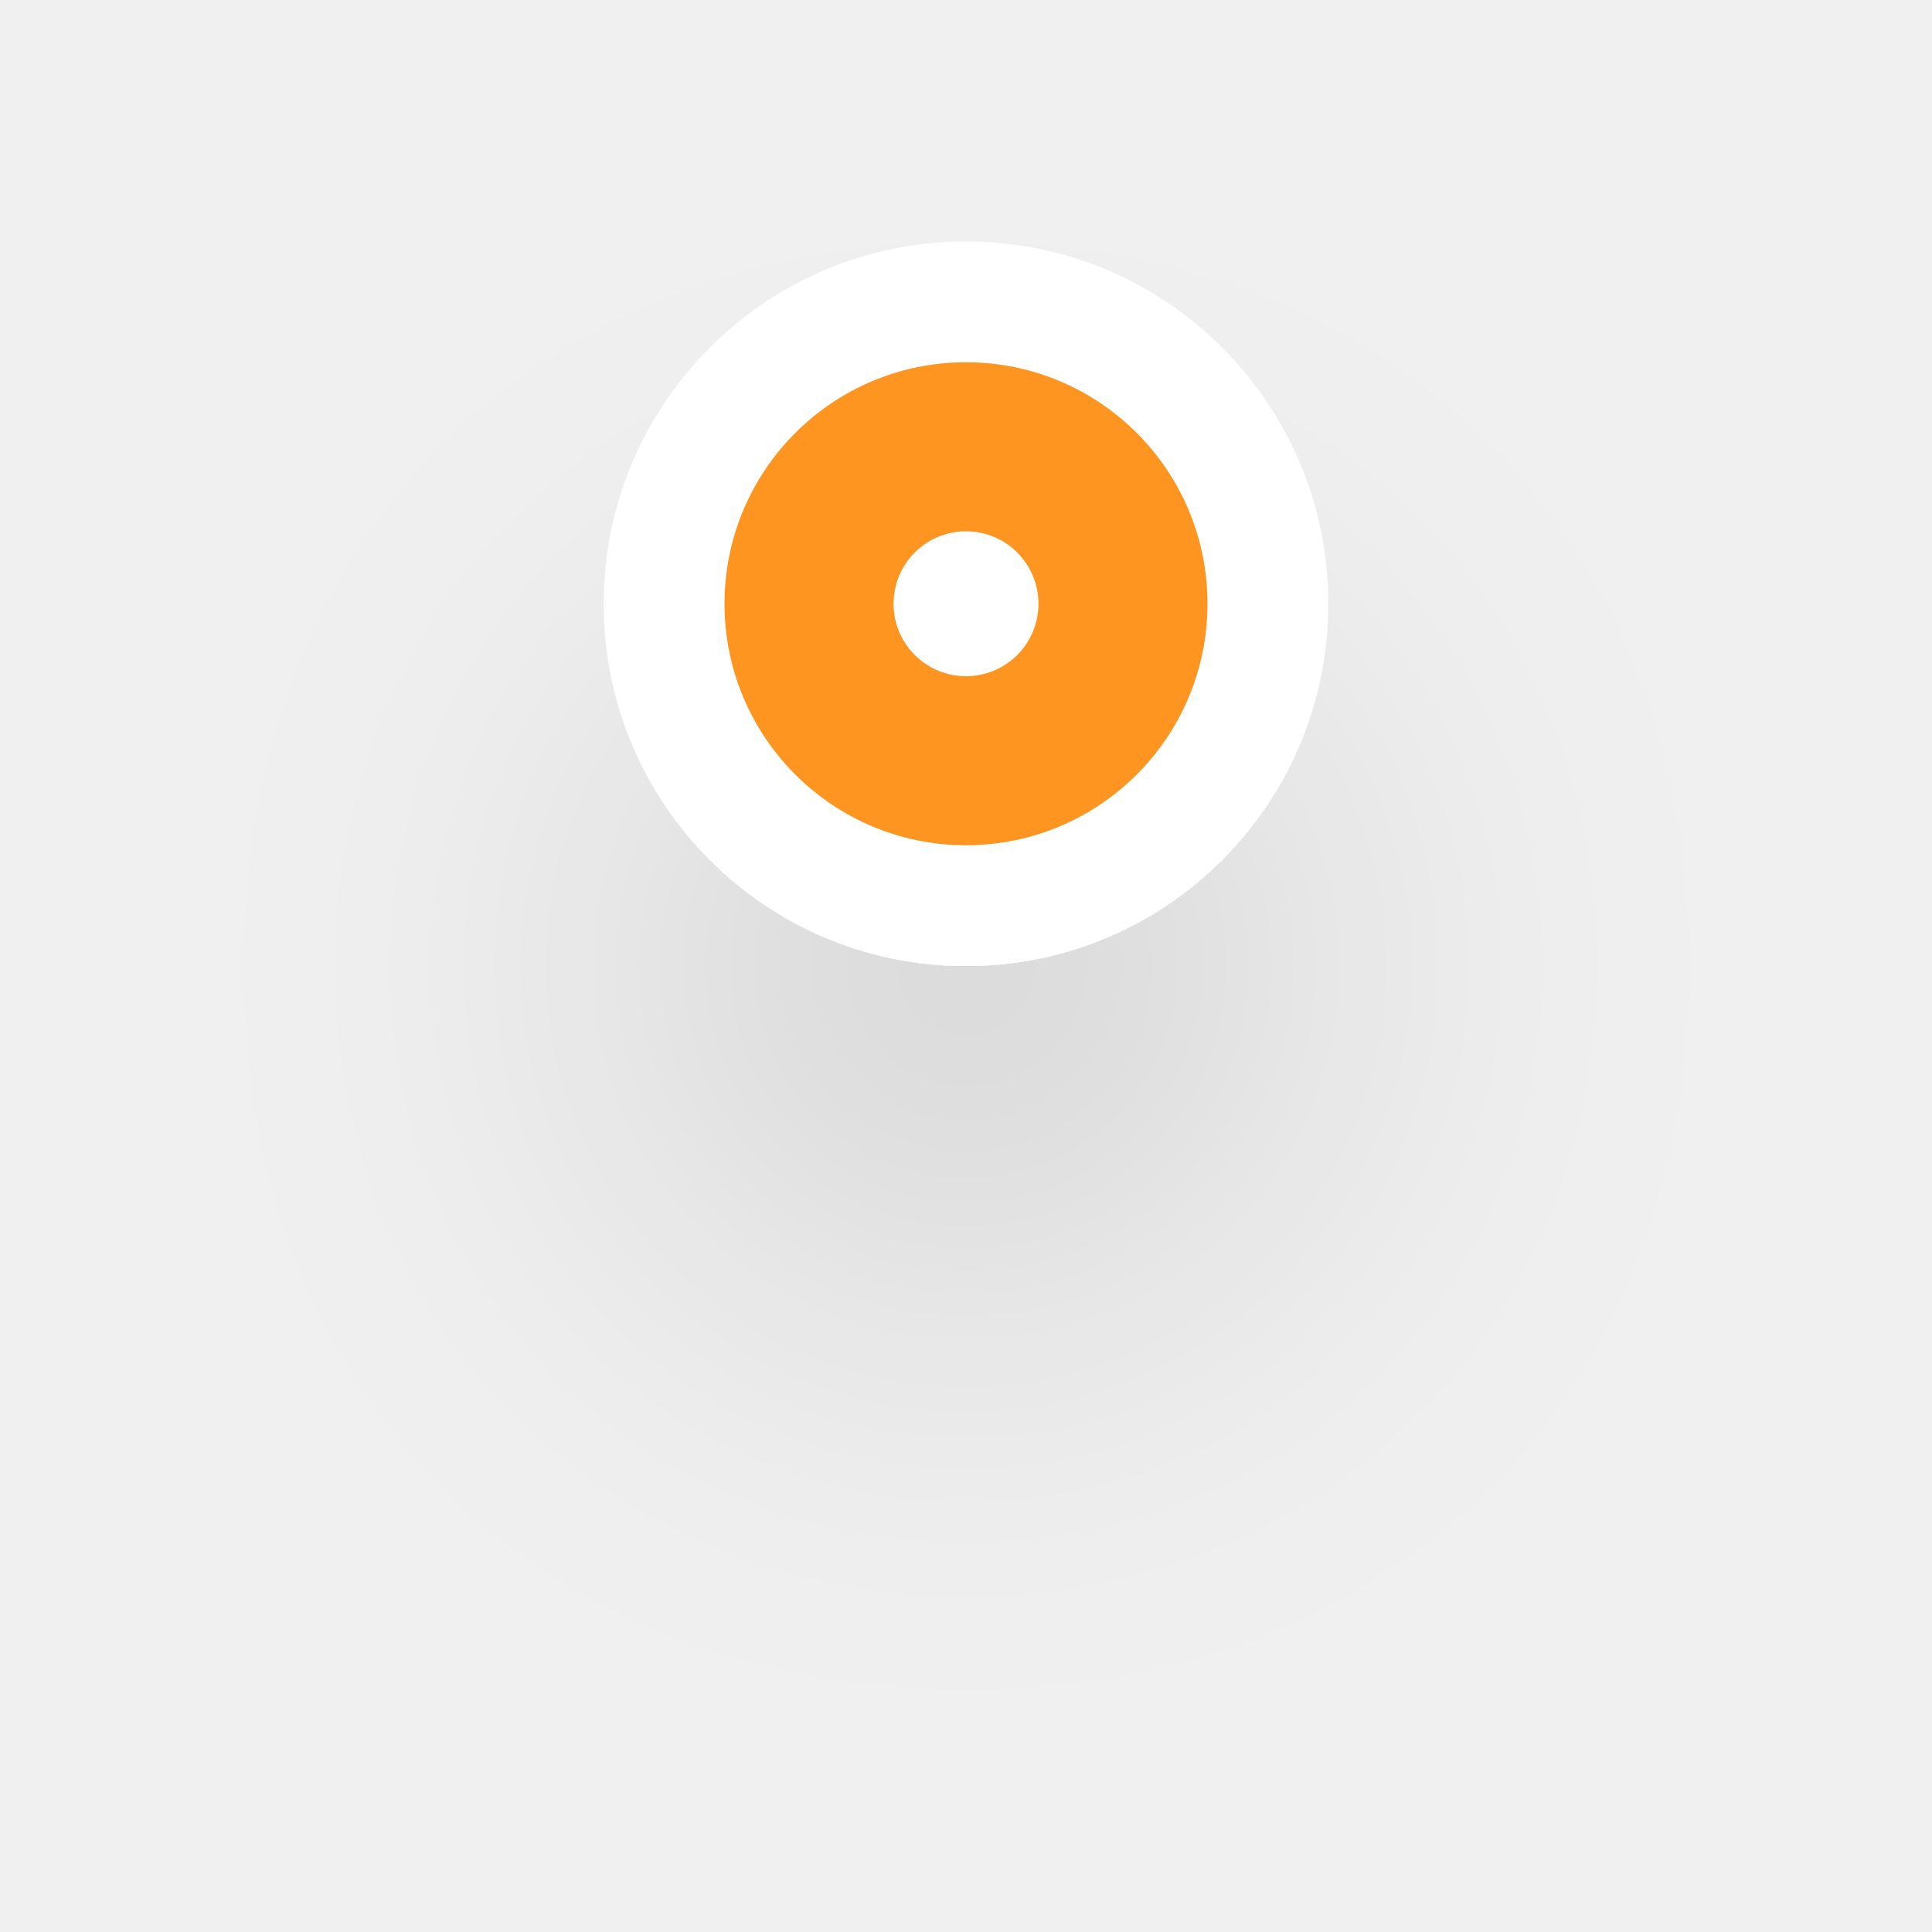
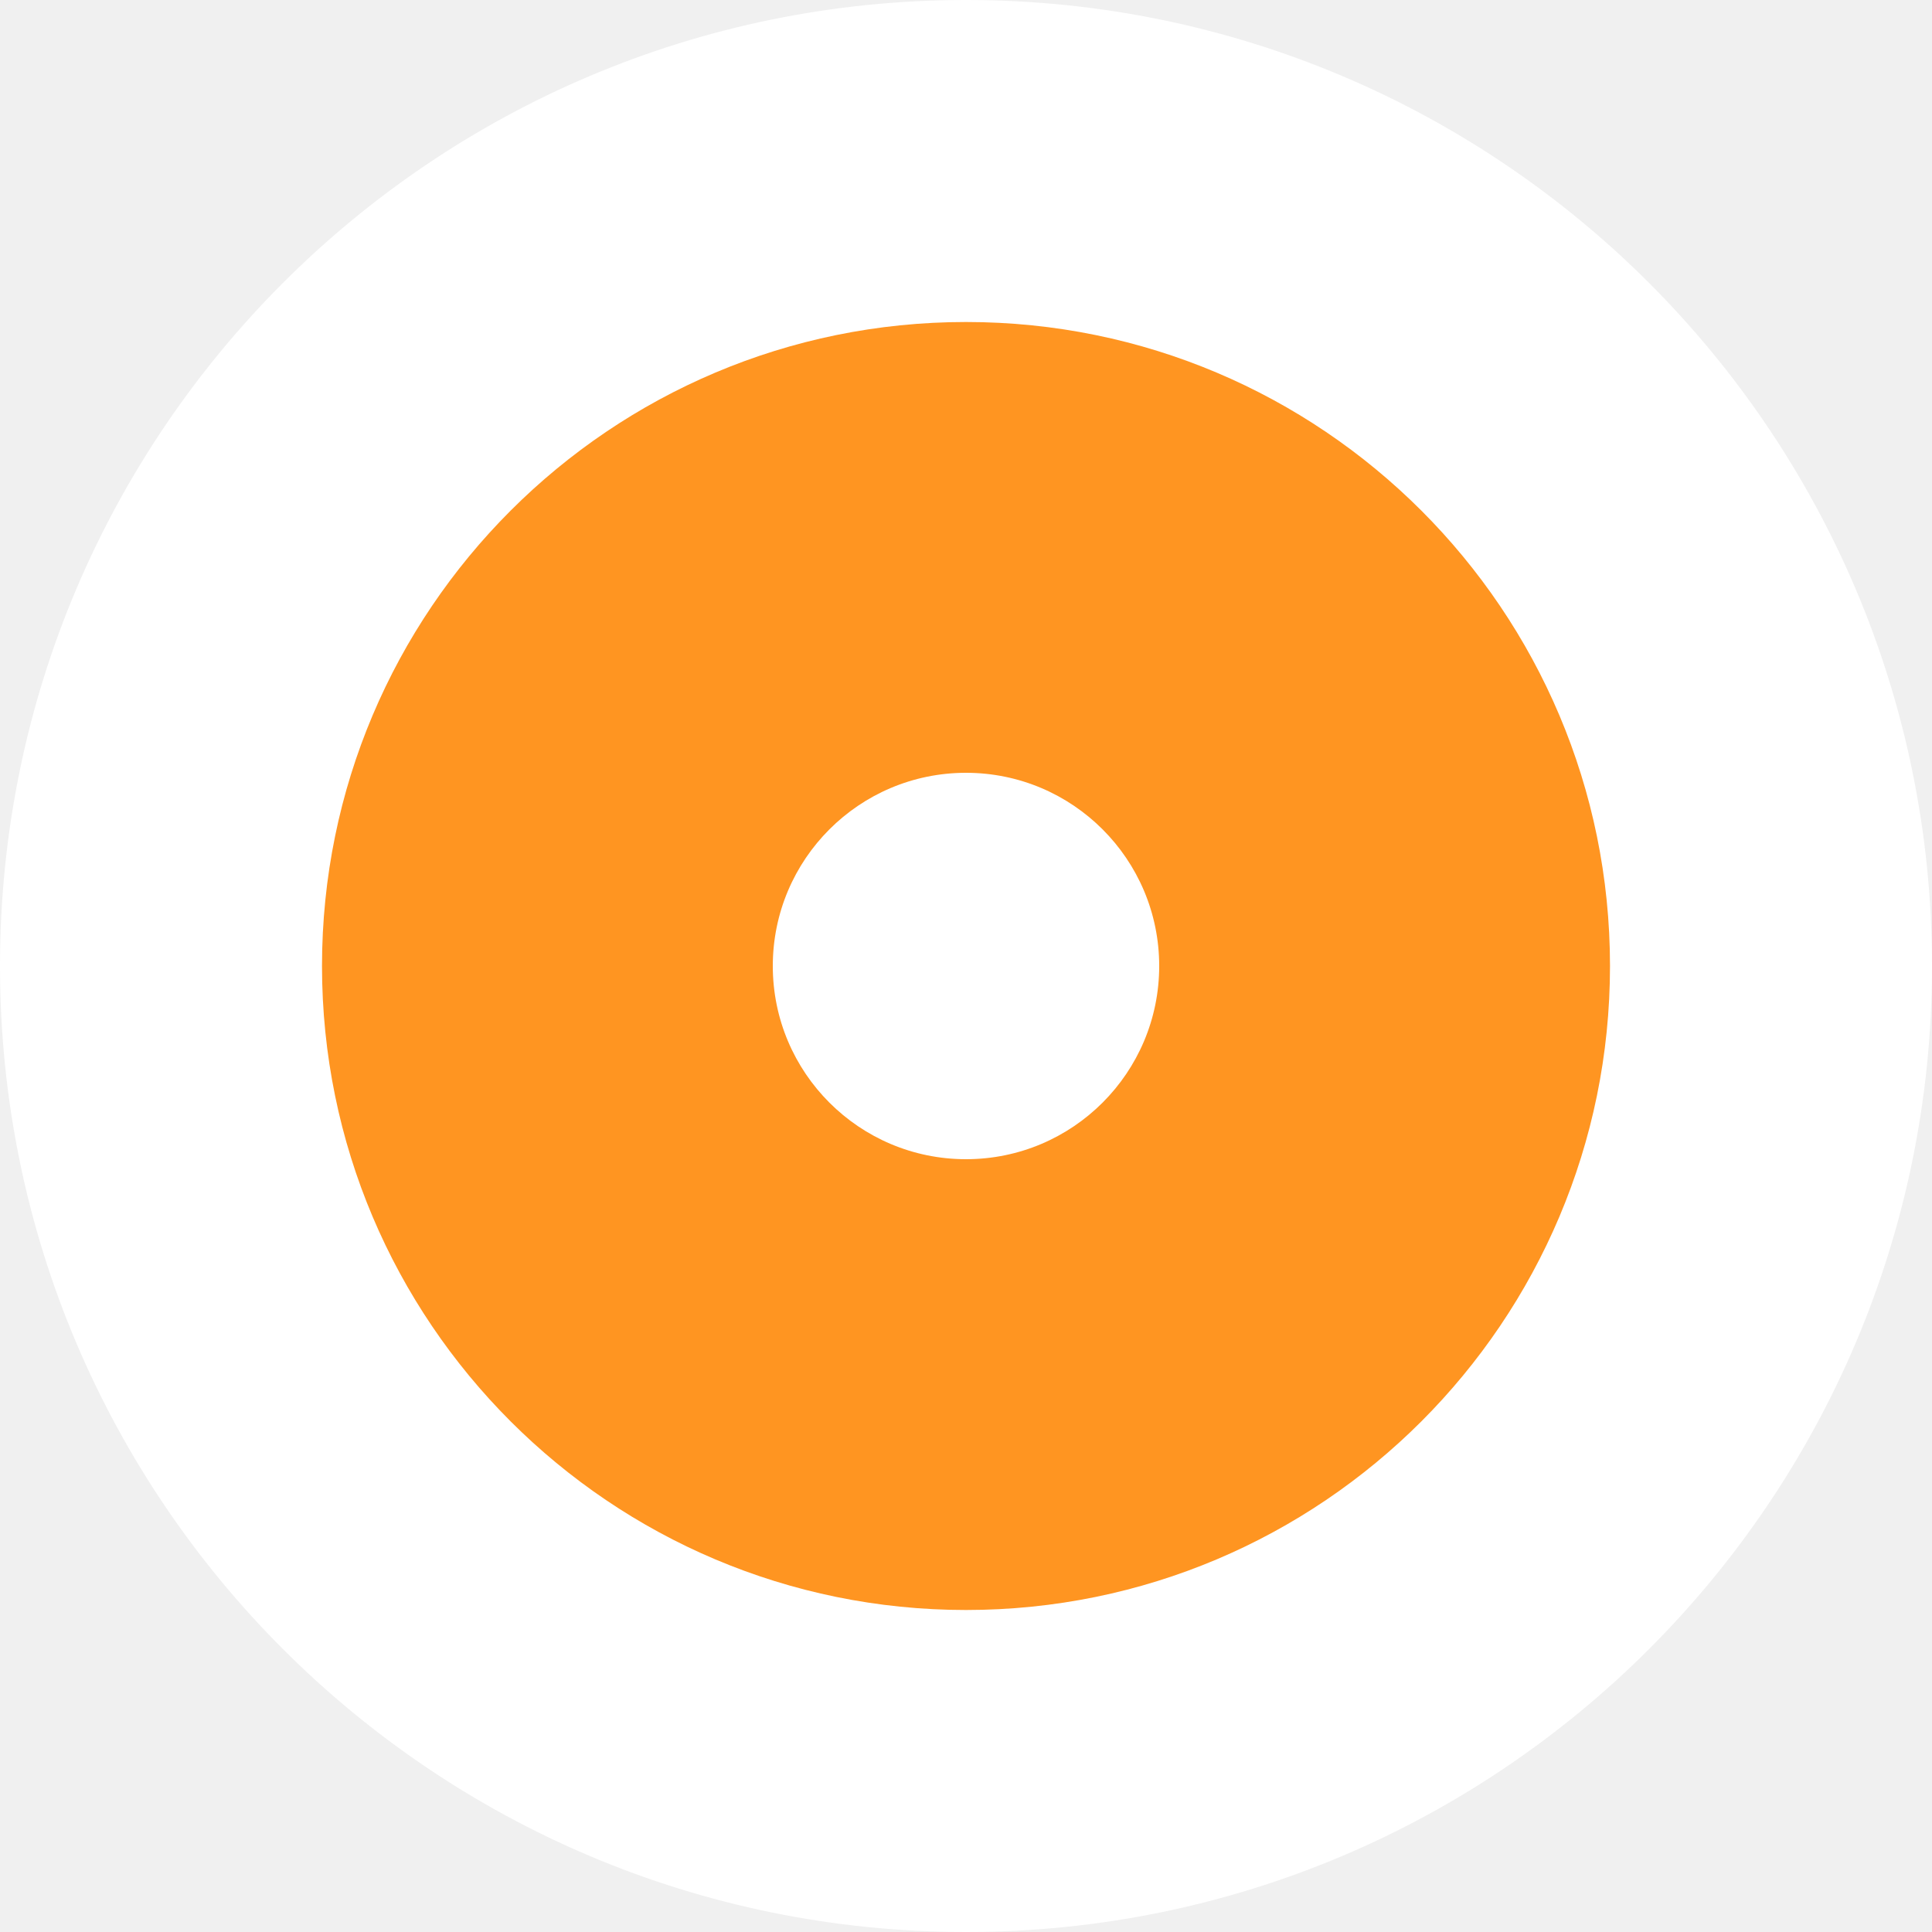
- <svg xmlns="http://www.w3.org/2000/svg" width="80" height="80" viewBox="0 0 80 80" fill="none">
-   <g filter="url(#filter0_d_3993_9203)">
-     <circle cx="40" cy="25" r="15" fill="white" />
-   </g>
-   <circle cx="40" cy="25" r="10" fill="#FF9521" />
-   <circle cx="40" cy="25" r="3" fill="white" />
-   <defs>
-     <filter id="filter0_d_3993_9203" x="0" y="0" width="80" height="80" filterUnits="userSpaceOnUse" color-interpolation-filters="sRGB">
-       <feFlood flood-opacity="0" result="BackgroundImageFix" />
-       <feColorMatrix in="SourceAlpha" type="matrix" values="0 0 0 0 0 0 0 0 0 0 0 0 0 0 0 0 0 0 127 0" result="hardAlpha" />
-       <feOffset dy="15" />
-       <feGaussianBlur stdDeviation="12.5" />
-       <feComposite in2="hardAlpha" operator="out" />
-       <feColorMatrix type="matrix" values="0 0 0 0 0 0 0 0 0 0 0 0 0 0 0 0 0 0 0.1 0" />
-       <feBlend mode="normal" in2="BackgroundImageFix" result="effect1_dropShadow_3993_9203" />
-       <feBlend mode="normal" in="SourceGraphic" in2="effect1_dropShadow_3993_9203" result="shape" />
-     </filter>
-   </defs>
+ <svg xmlns="http://www.w3.org/2000/svg" width="30" height="30" viewBox="0 0 30 30" fill="none">
+   <rect width="30" height="30" rx="15" fill="white" />
+   <rect x="5" y="5" width="20" height="20" rx="10" fill="#FF9521" />
+   <rect x="12" y="12" width="6" height="6" rx="3" fill="white" />
</svg>
